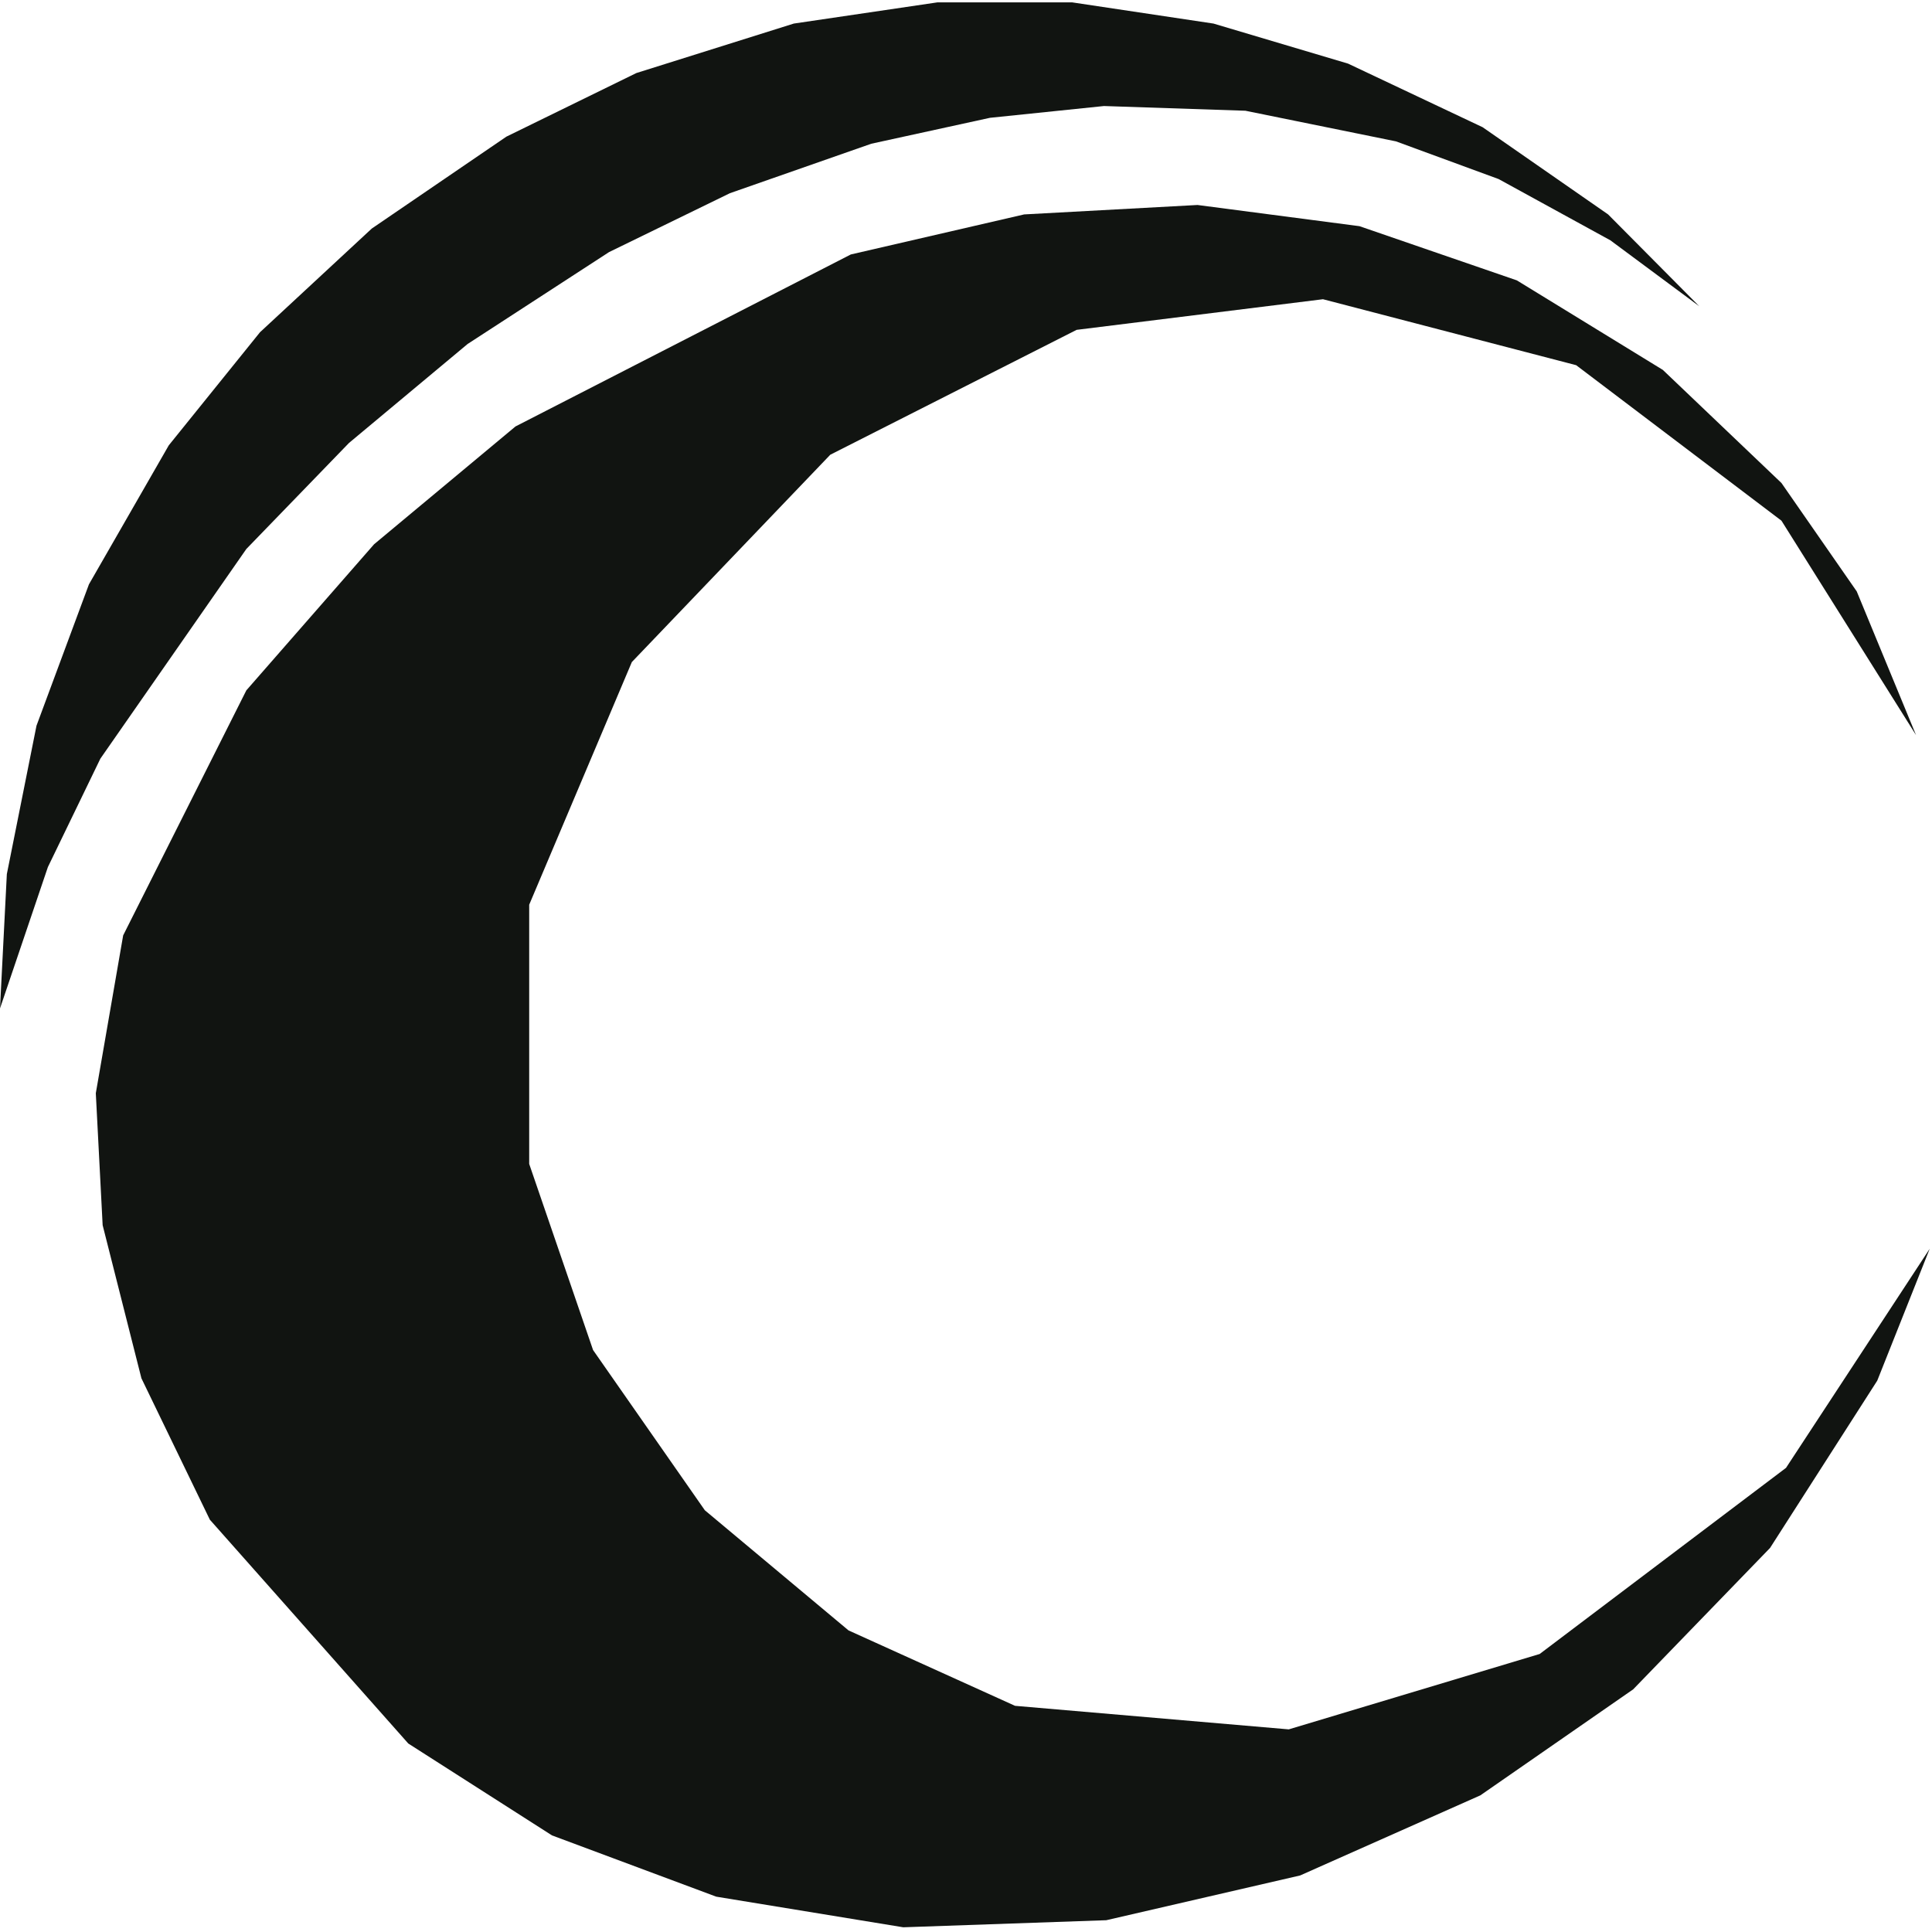
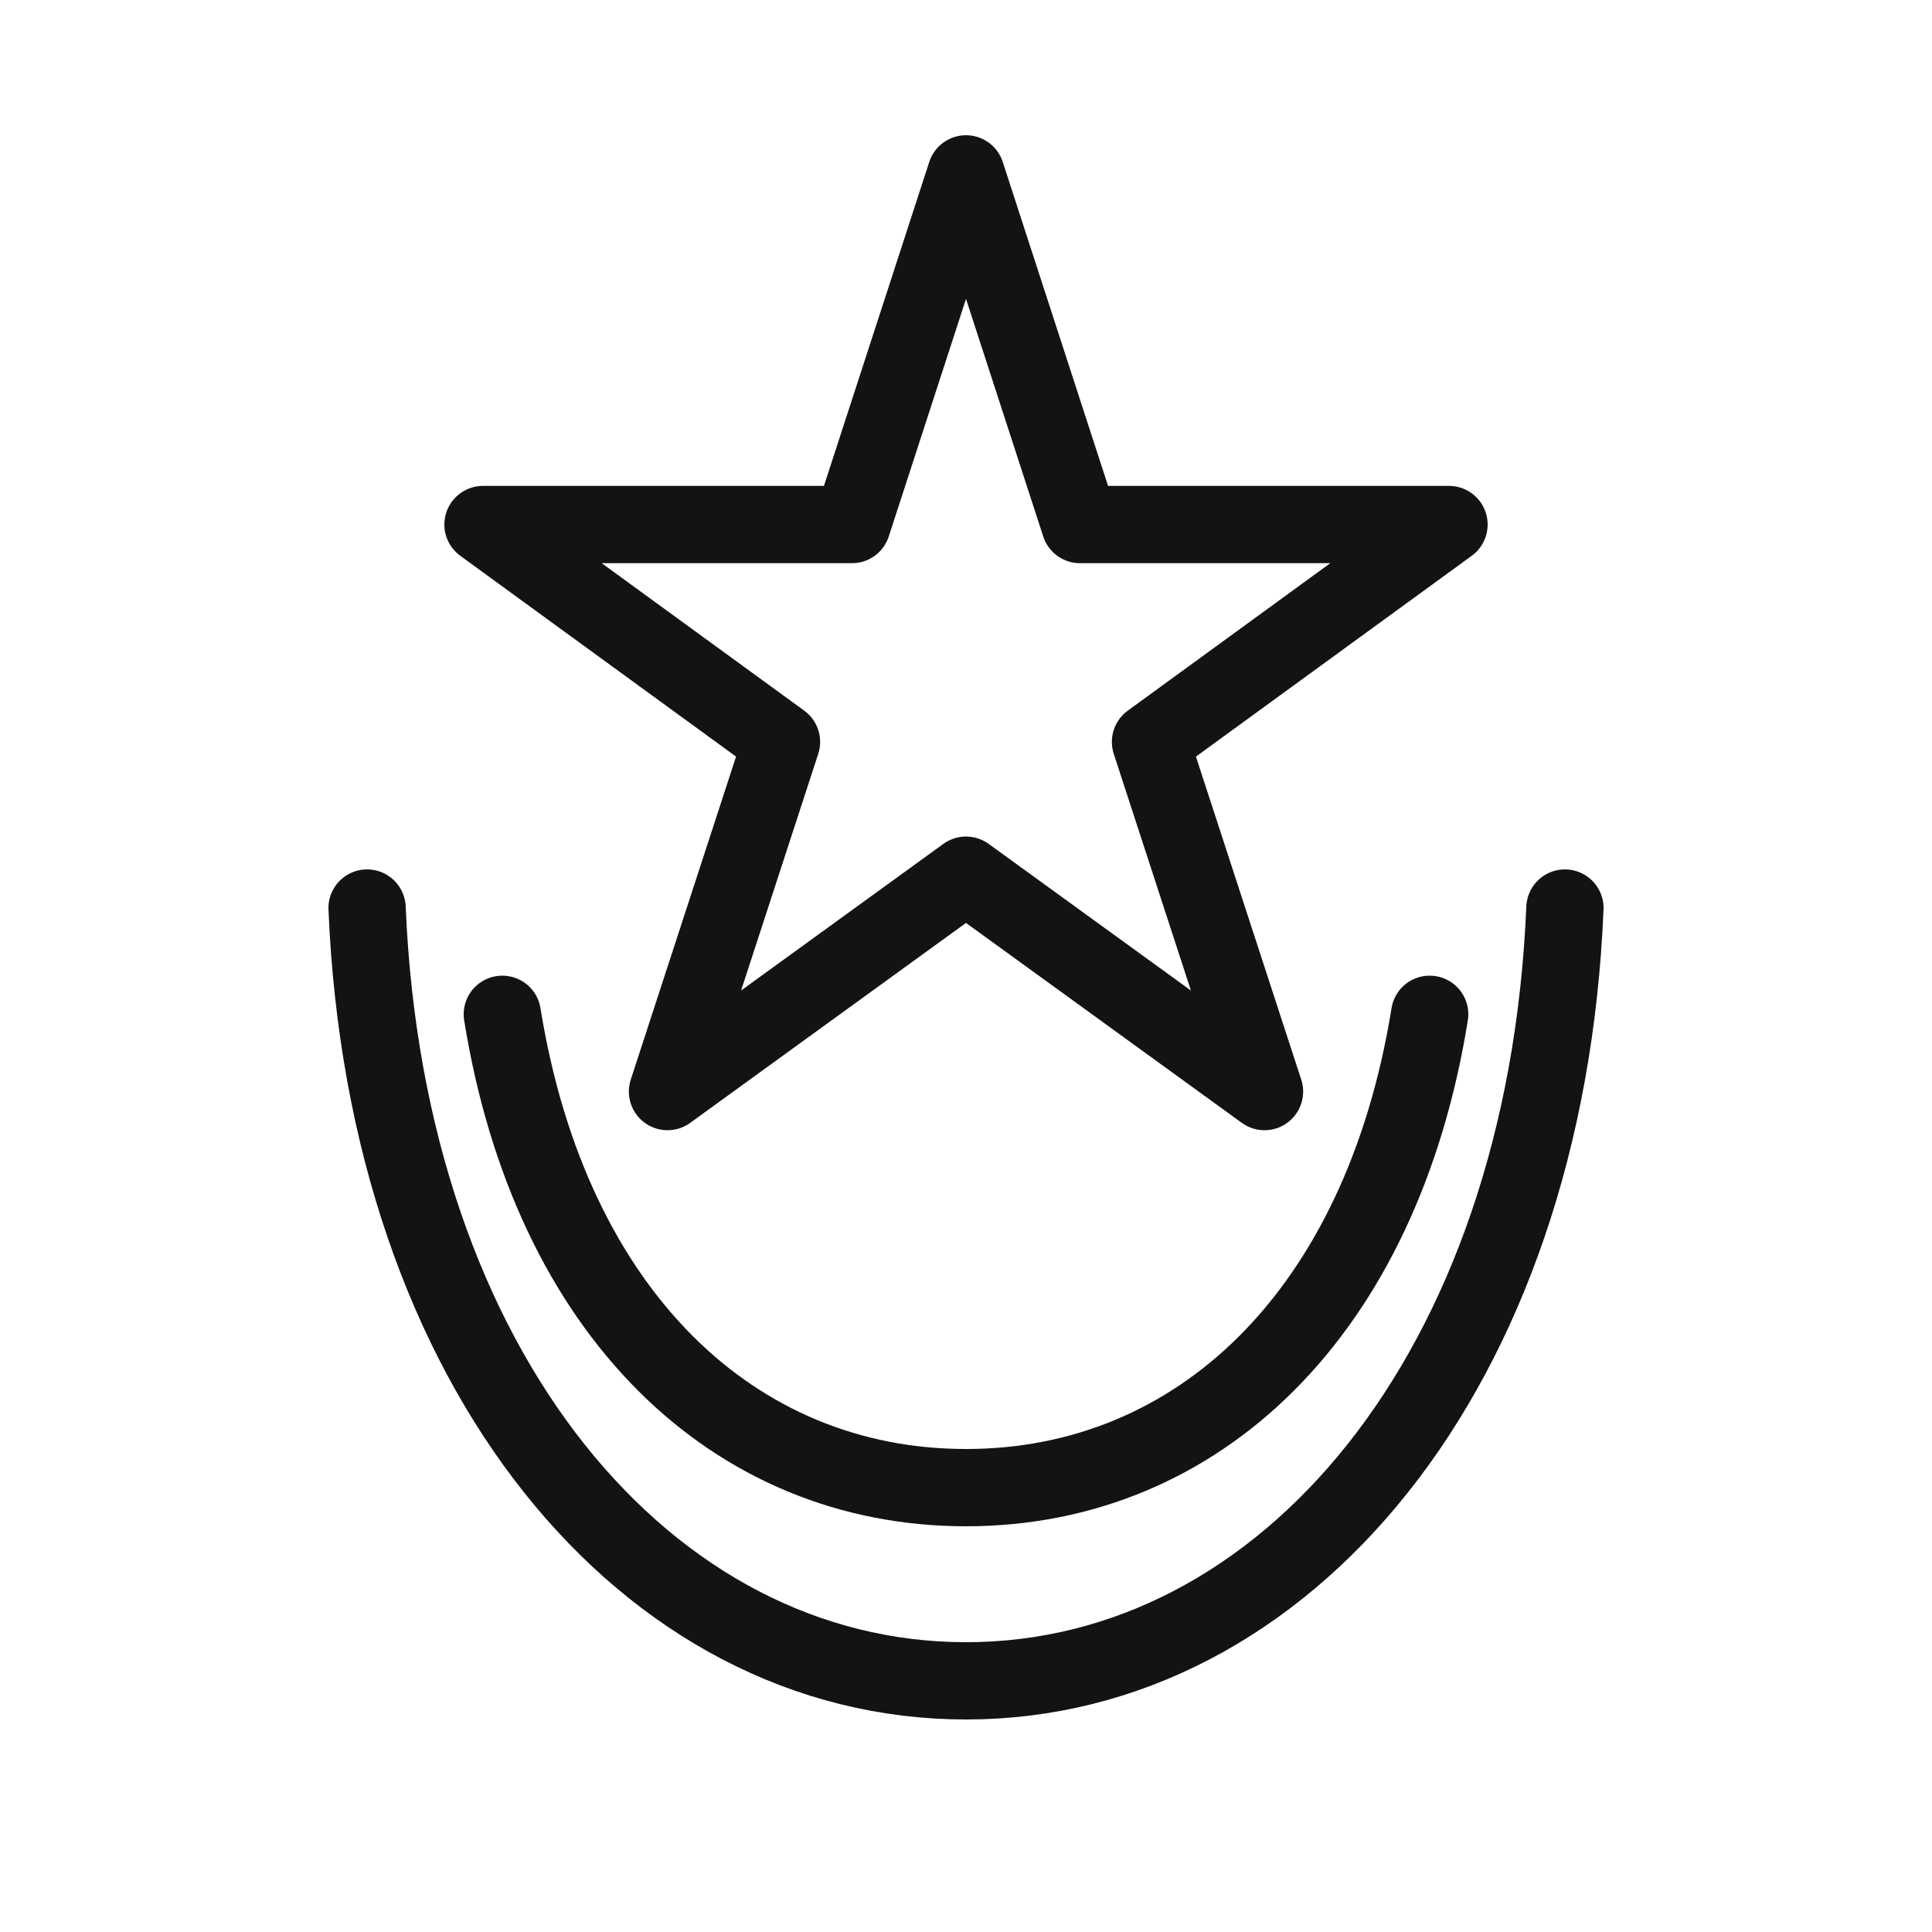
- <svg xmlns="http://www.w3.org/2000/svg" viewBox="0 0 100 100" role="img" aria-labelledby="t">
-   <path fill="#111411" d="M78.512 14.512L70.366 11.707L61.983 10.610L53.011 11.098L44.038 13.171L26.682 22.073L19.362 28.171L12.751 35.732L6.375 48.415L4.959 56.585L5.313 63.415L7.320 71.341L10.862 78.659L21.133 90.244L28.571 95L37.072 98.171L46.753 99.756L57.261 99.390L67.296 97.073L76.623 92.927L84.534 87.439L91.617 80.122L97.166 71.463L99.882 64.634L92.444 75.976L79.693 85.610L66.706 89.512L52.538 88.293L43.920 84.390L36.482 78.171L30.697 69.878L27.391 60.244L27.391 46.829L32.704 34.268L42.975 23.537L55.726 17.073L68.477 15.488L81.582 18.902L92.208 26.951L99.174 38.049L96.104 30.610L92.208 25L86.068 19.146Z" />
-   <path fill="#111411" d="M87.957 15.854L83.235 11.098L76.741 6.585L69.776 3.293L62.810 1.220L55.490.122L48.524.122L41.086 1.220L32.940 3.780L26.210 7.073L19.244 11.829L13.459 17.195L8.737 23.049L4.604 30.244L1.889 37.561L.354 45.244L0 52.195L2.479 44.878L5.195 39.268L12.751 28.415L18.064 22.927L24.203 17.805L31.523 13.049L37.780 10L45.100 7.439L51.240 6.098L57.143 5.488L64.463 5.732L72.255 7.317L77.568 9.268L83.353 12.439Z" />
+ <svg xmlns="http://www.w3.org/2000/svg" viewBox="0 0 200 200" role="img" aria-labelledby="t">
+   <g fill="none" stroke="#111411" stroke-width="8" stroke-linecap="round" stroke-linejoin="round">
+     <path d="M100 18 111.8 54.3H150L119.1 76.8 130.9 113 100 90.6 69.1 113 80.9 76.8 50 54.3H88.2Z" />
+     <path d="M38 94C40 142 67 174 100 174S160 142 162 94" />
+     <path d="M52 105C57 136 76 154 100 154s43-18 48-49" />
+   </g>
</svg>
